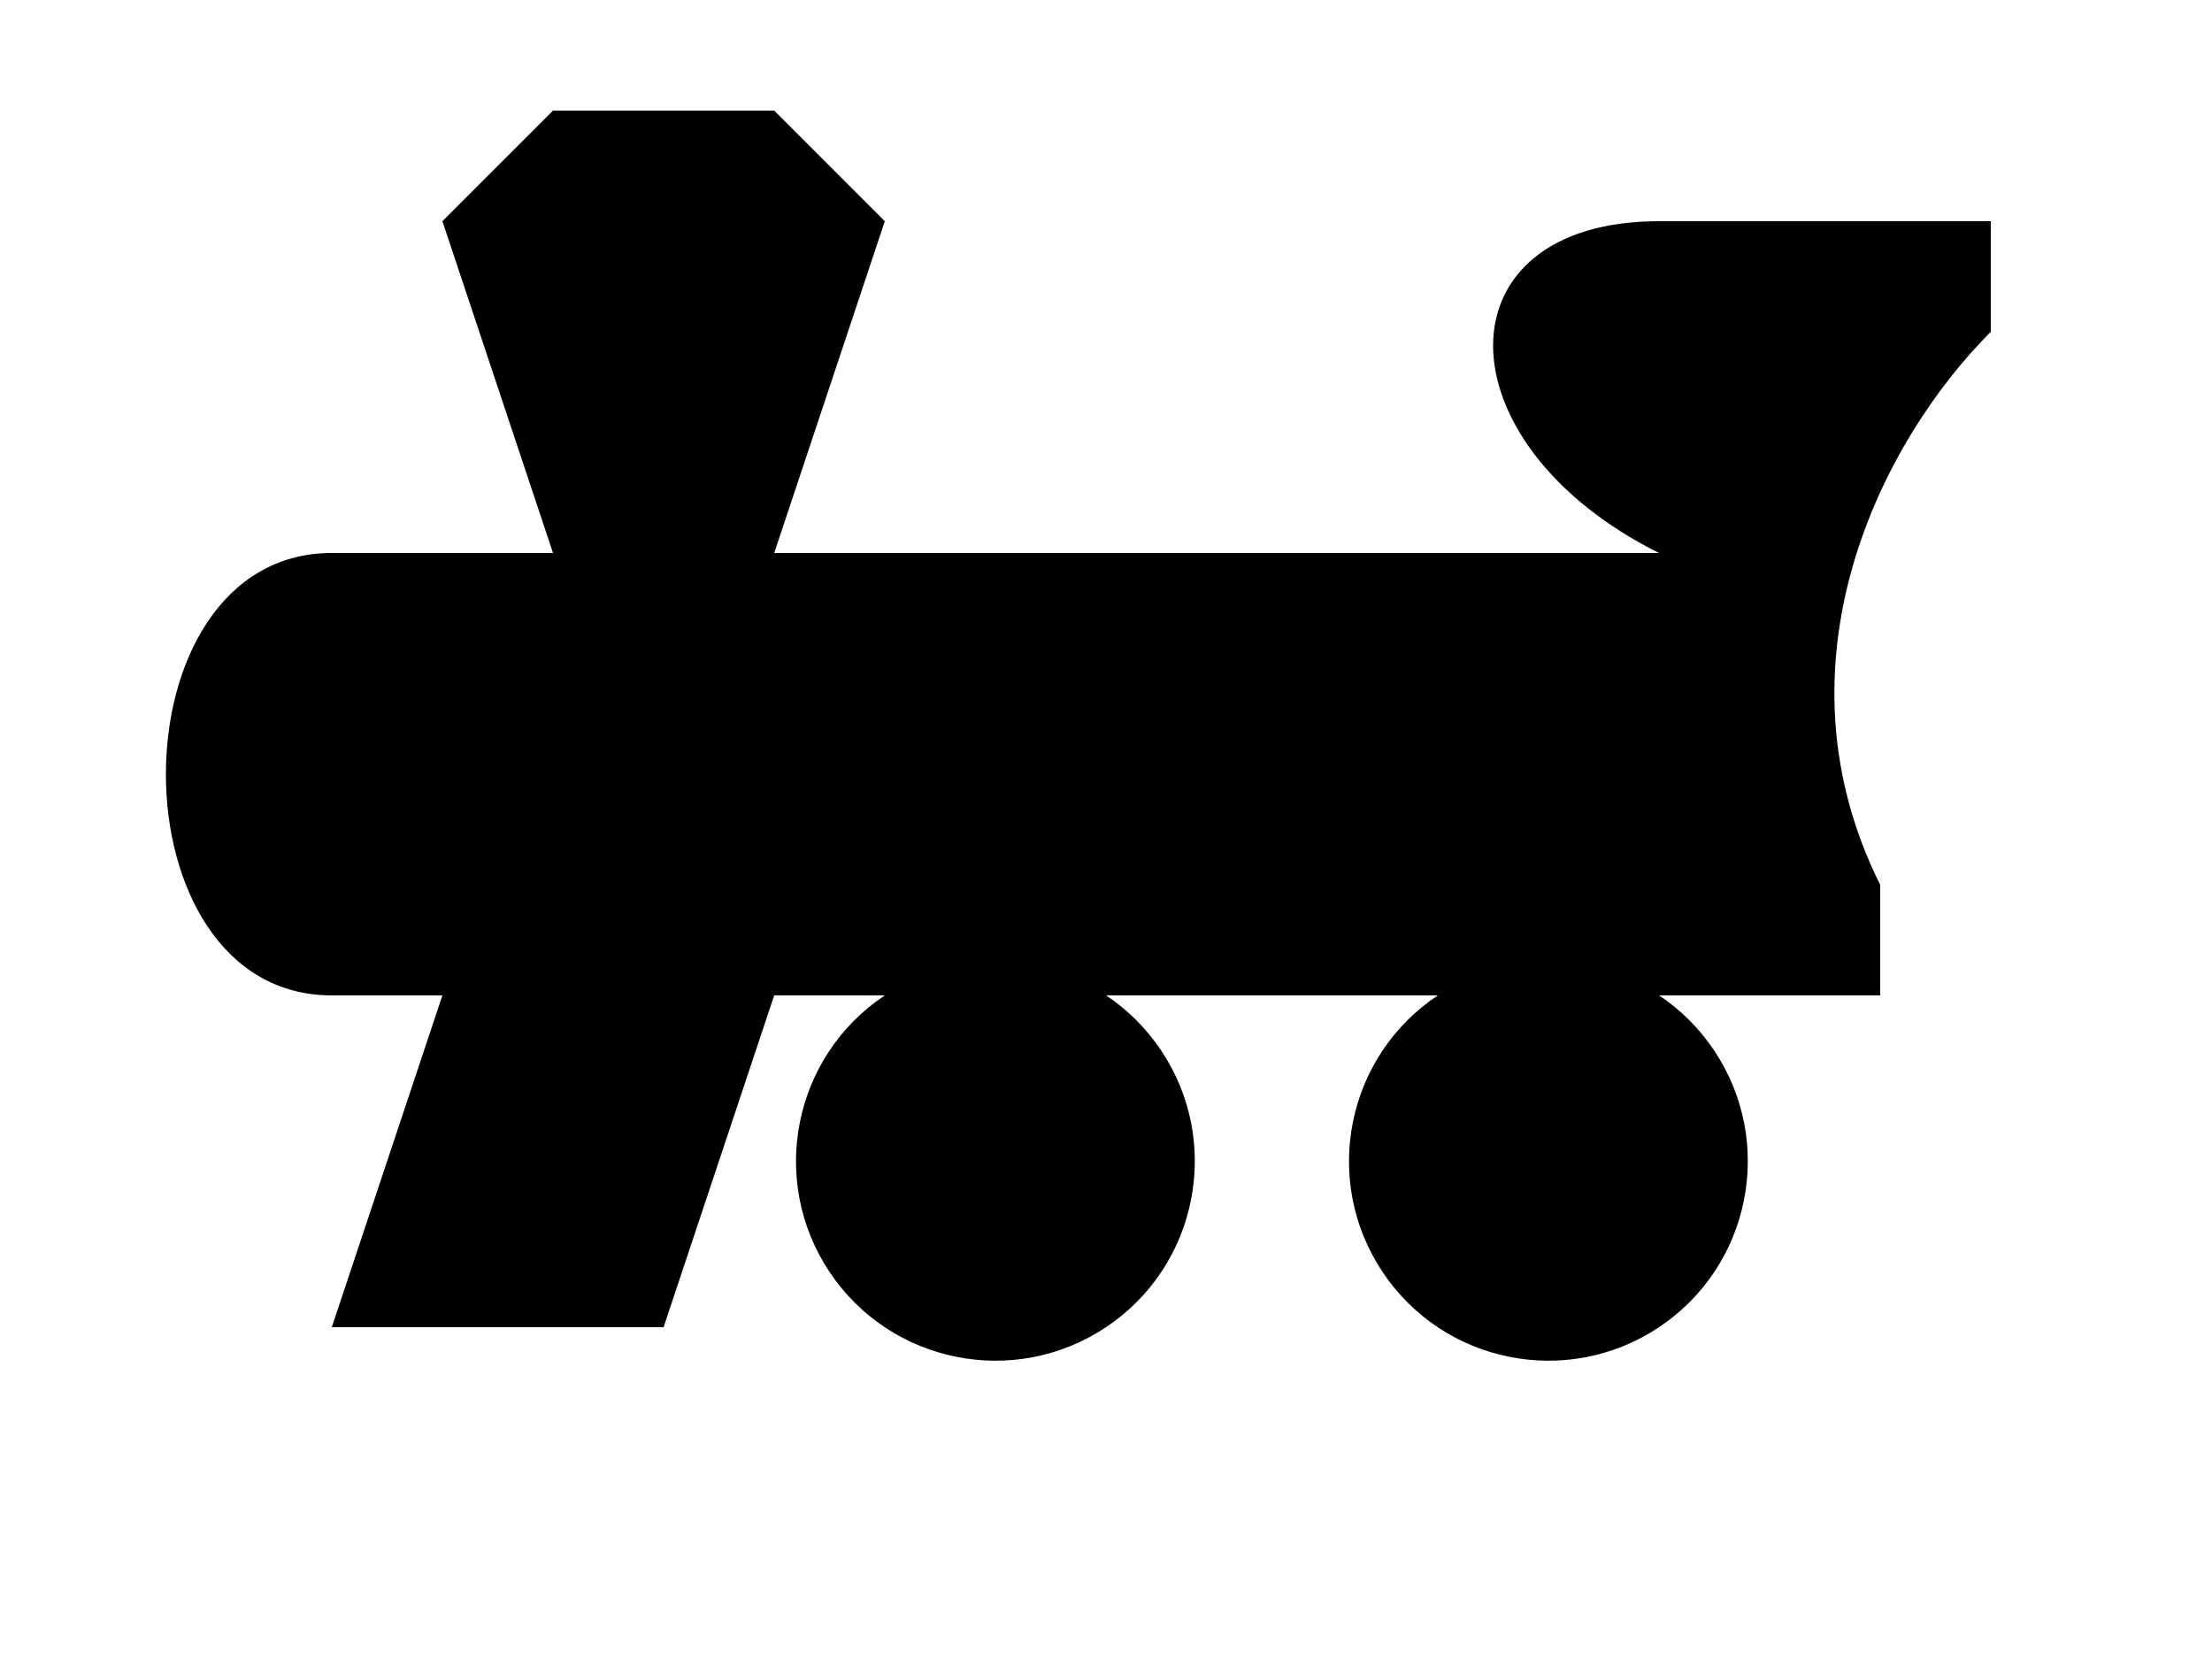
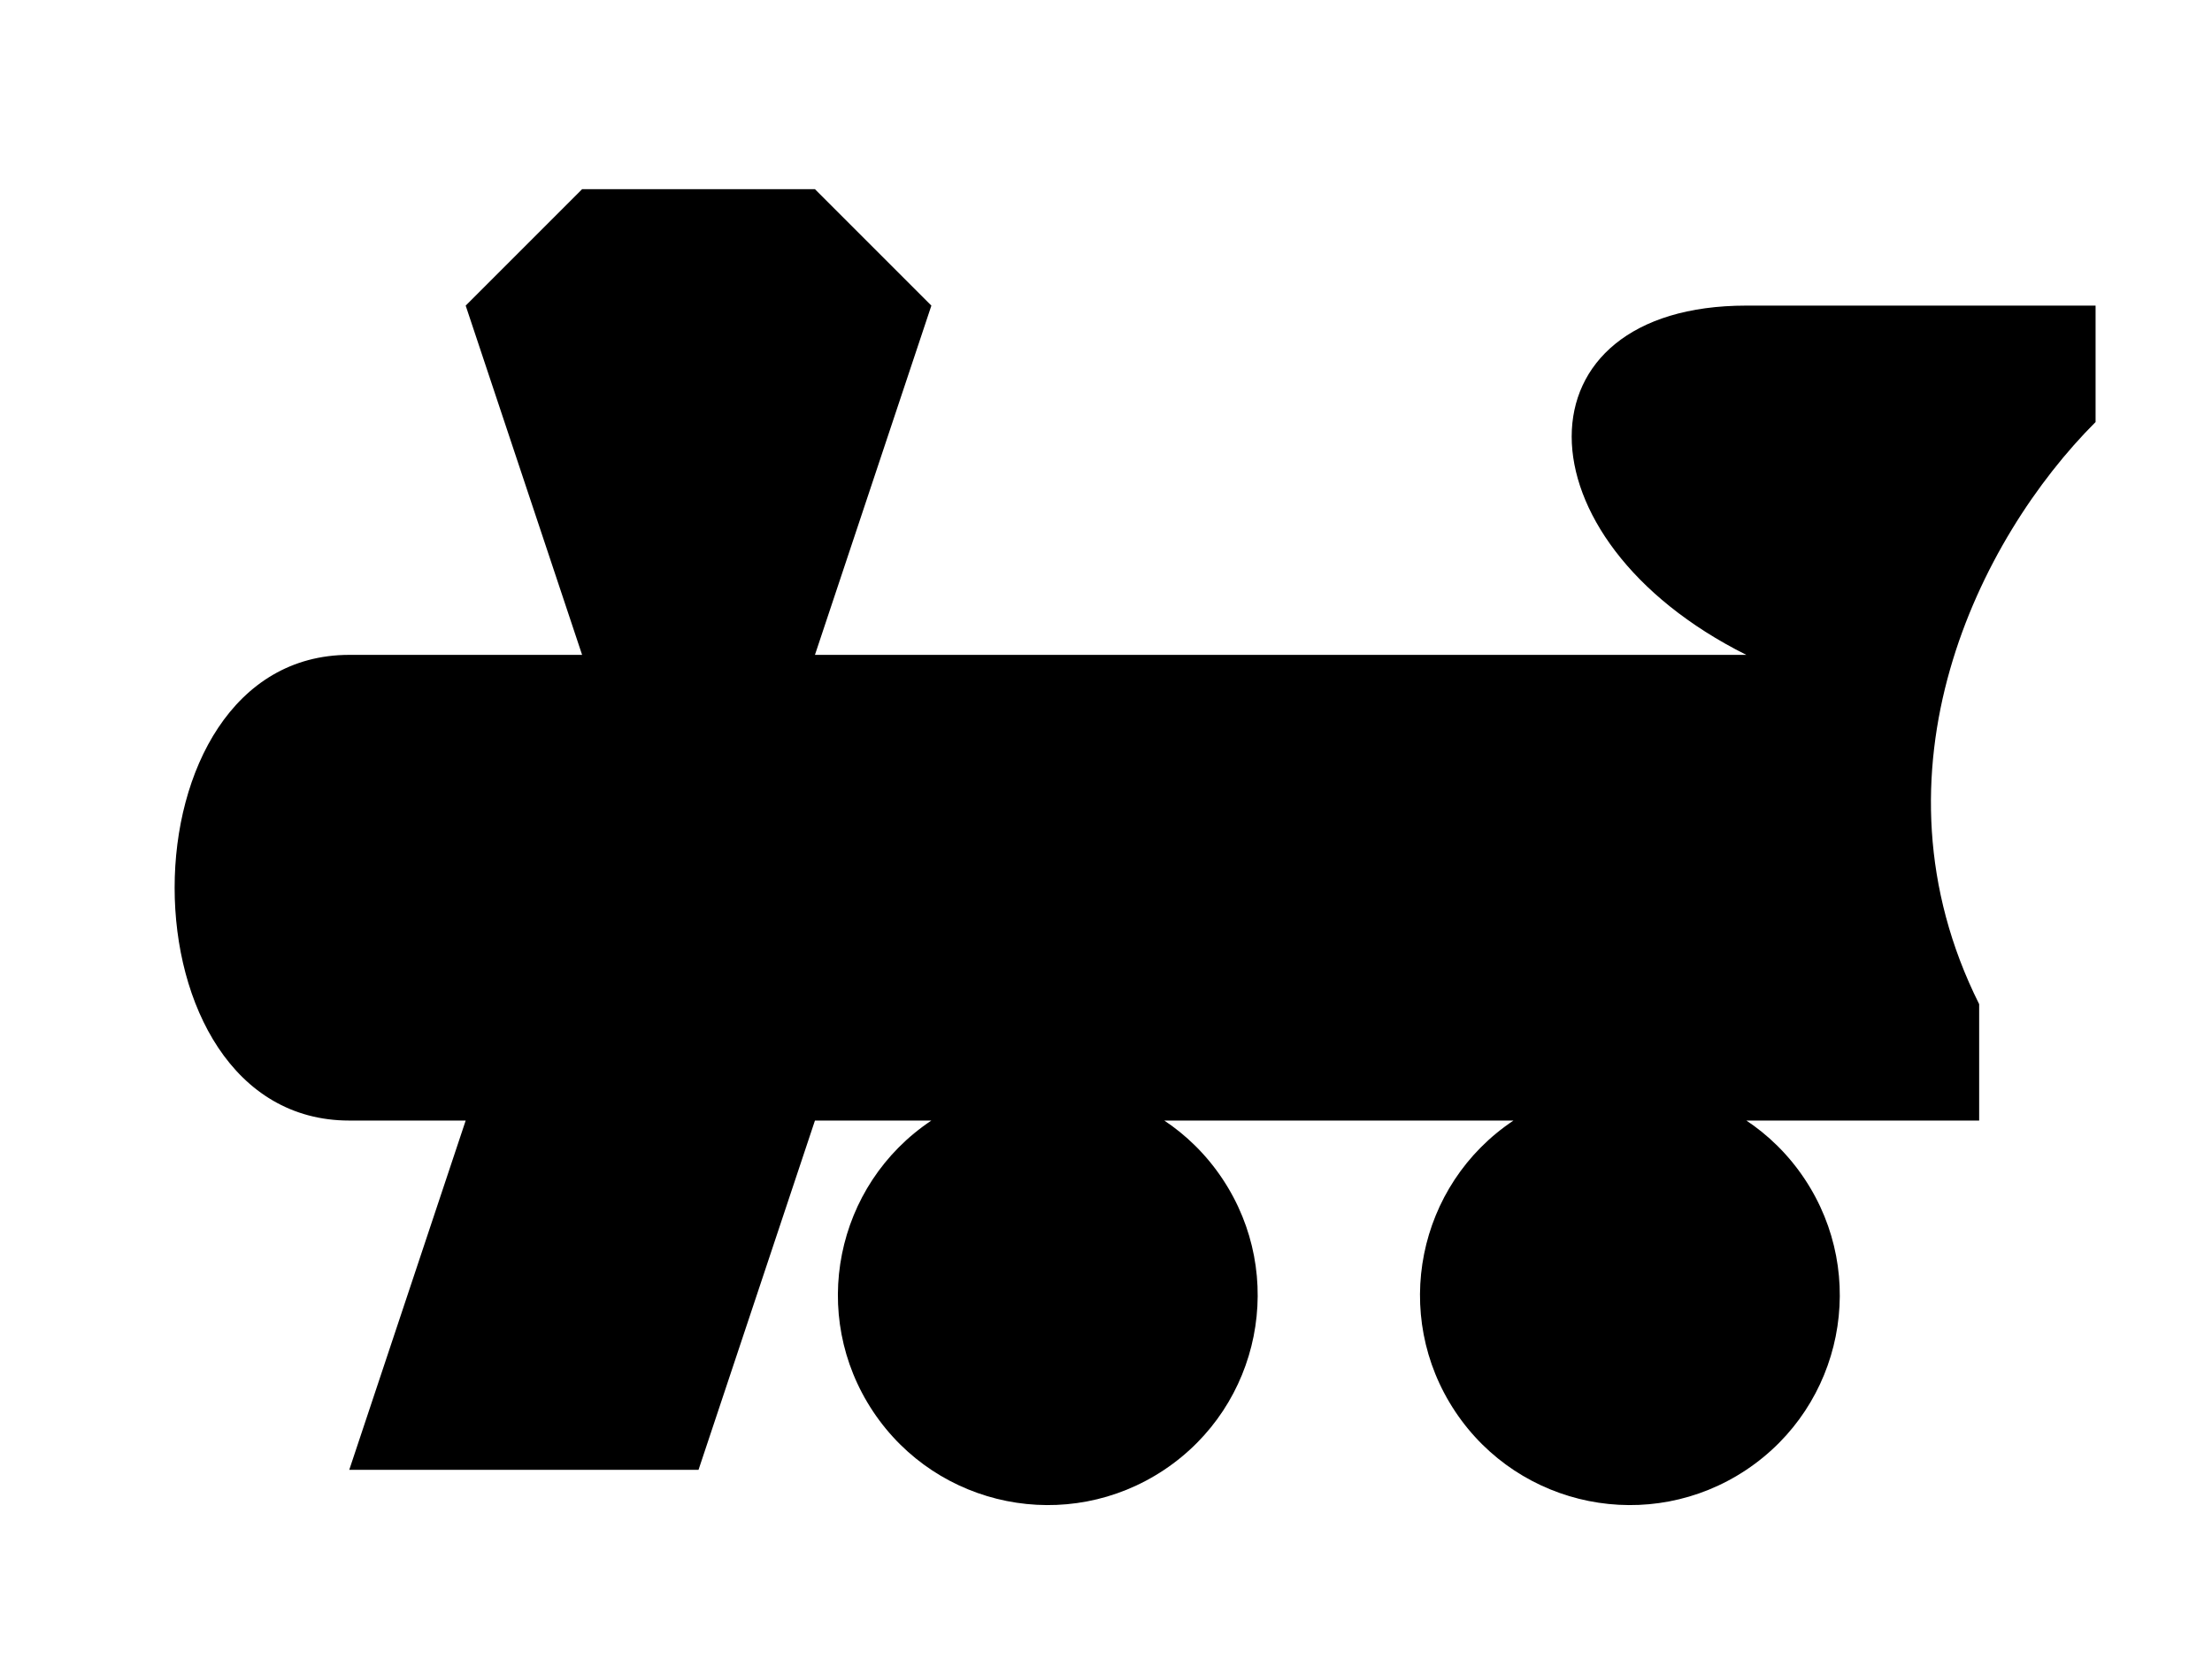
- <svg xmlns="http://www.w3.org/2000/svg" viewBox="0 0 20 15" width="200" height="150">
+ <svg xmlns="http://www.w3.org/2000/svg" viewBox="0 0 19 13" width="20" height="15">
  <path d="M 6 1 L 5 1 L 4 2 L 5 5 L 3 5 C 1 5 1 9 3 9 L 4 9 L 3 12 L 6 12 L 7 9 L 8 9 A 1 1 0 0 0 10 12 A 1 1 0 0 0 8 9 L 13 9 A 1 1 0 0 0 15 12 A 1 1 0 0 0 13 9 L 17 9 L 17 8 C 16 6 17 4 18 3 L 18 2 L 15 2 C 13 2 13 4 15 5 L 7 5 L 8 2 L 7 1 L 7 1 L 6 1" fill="black" stroke="none" />
</svg>
